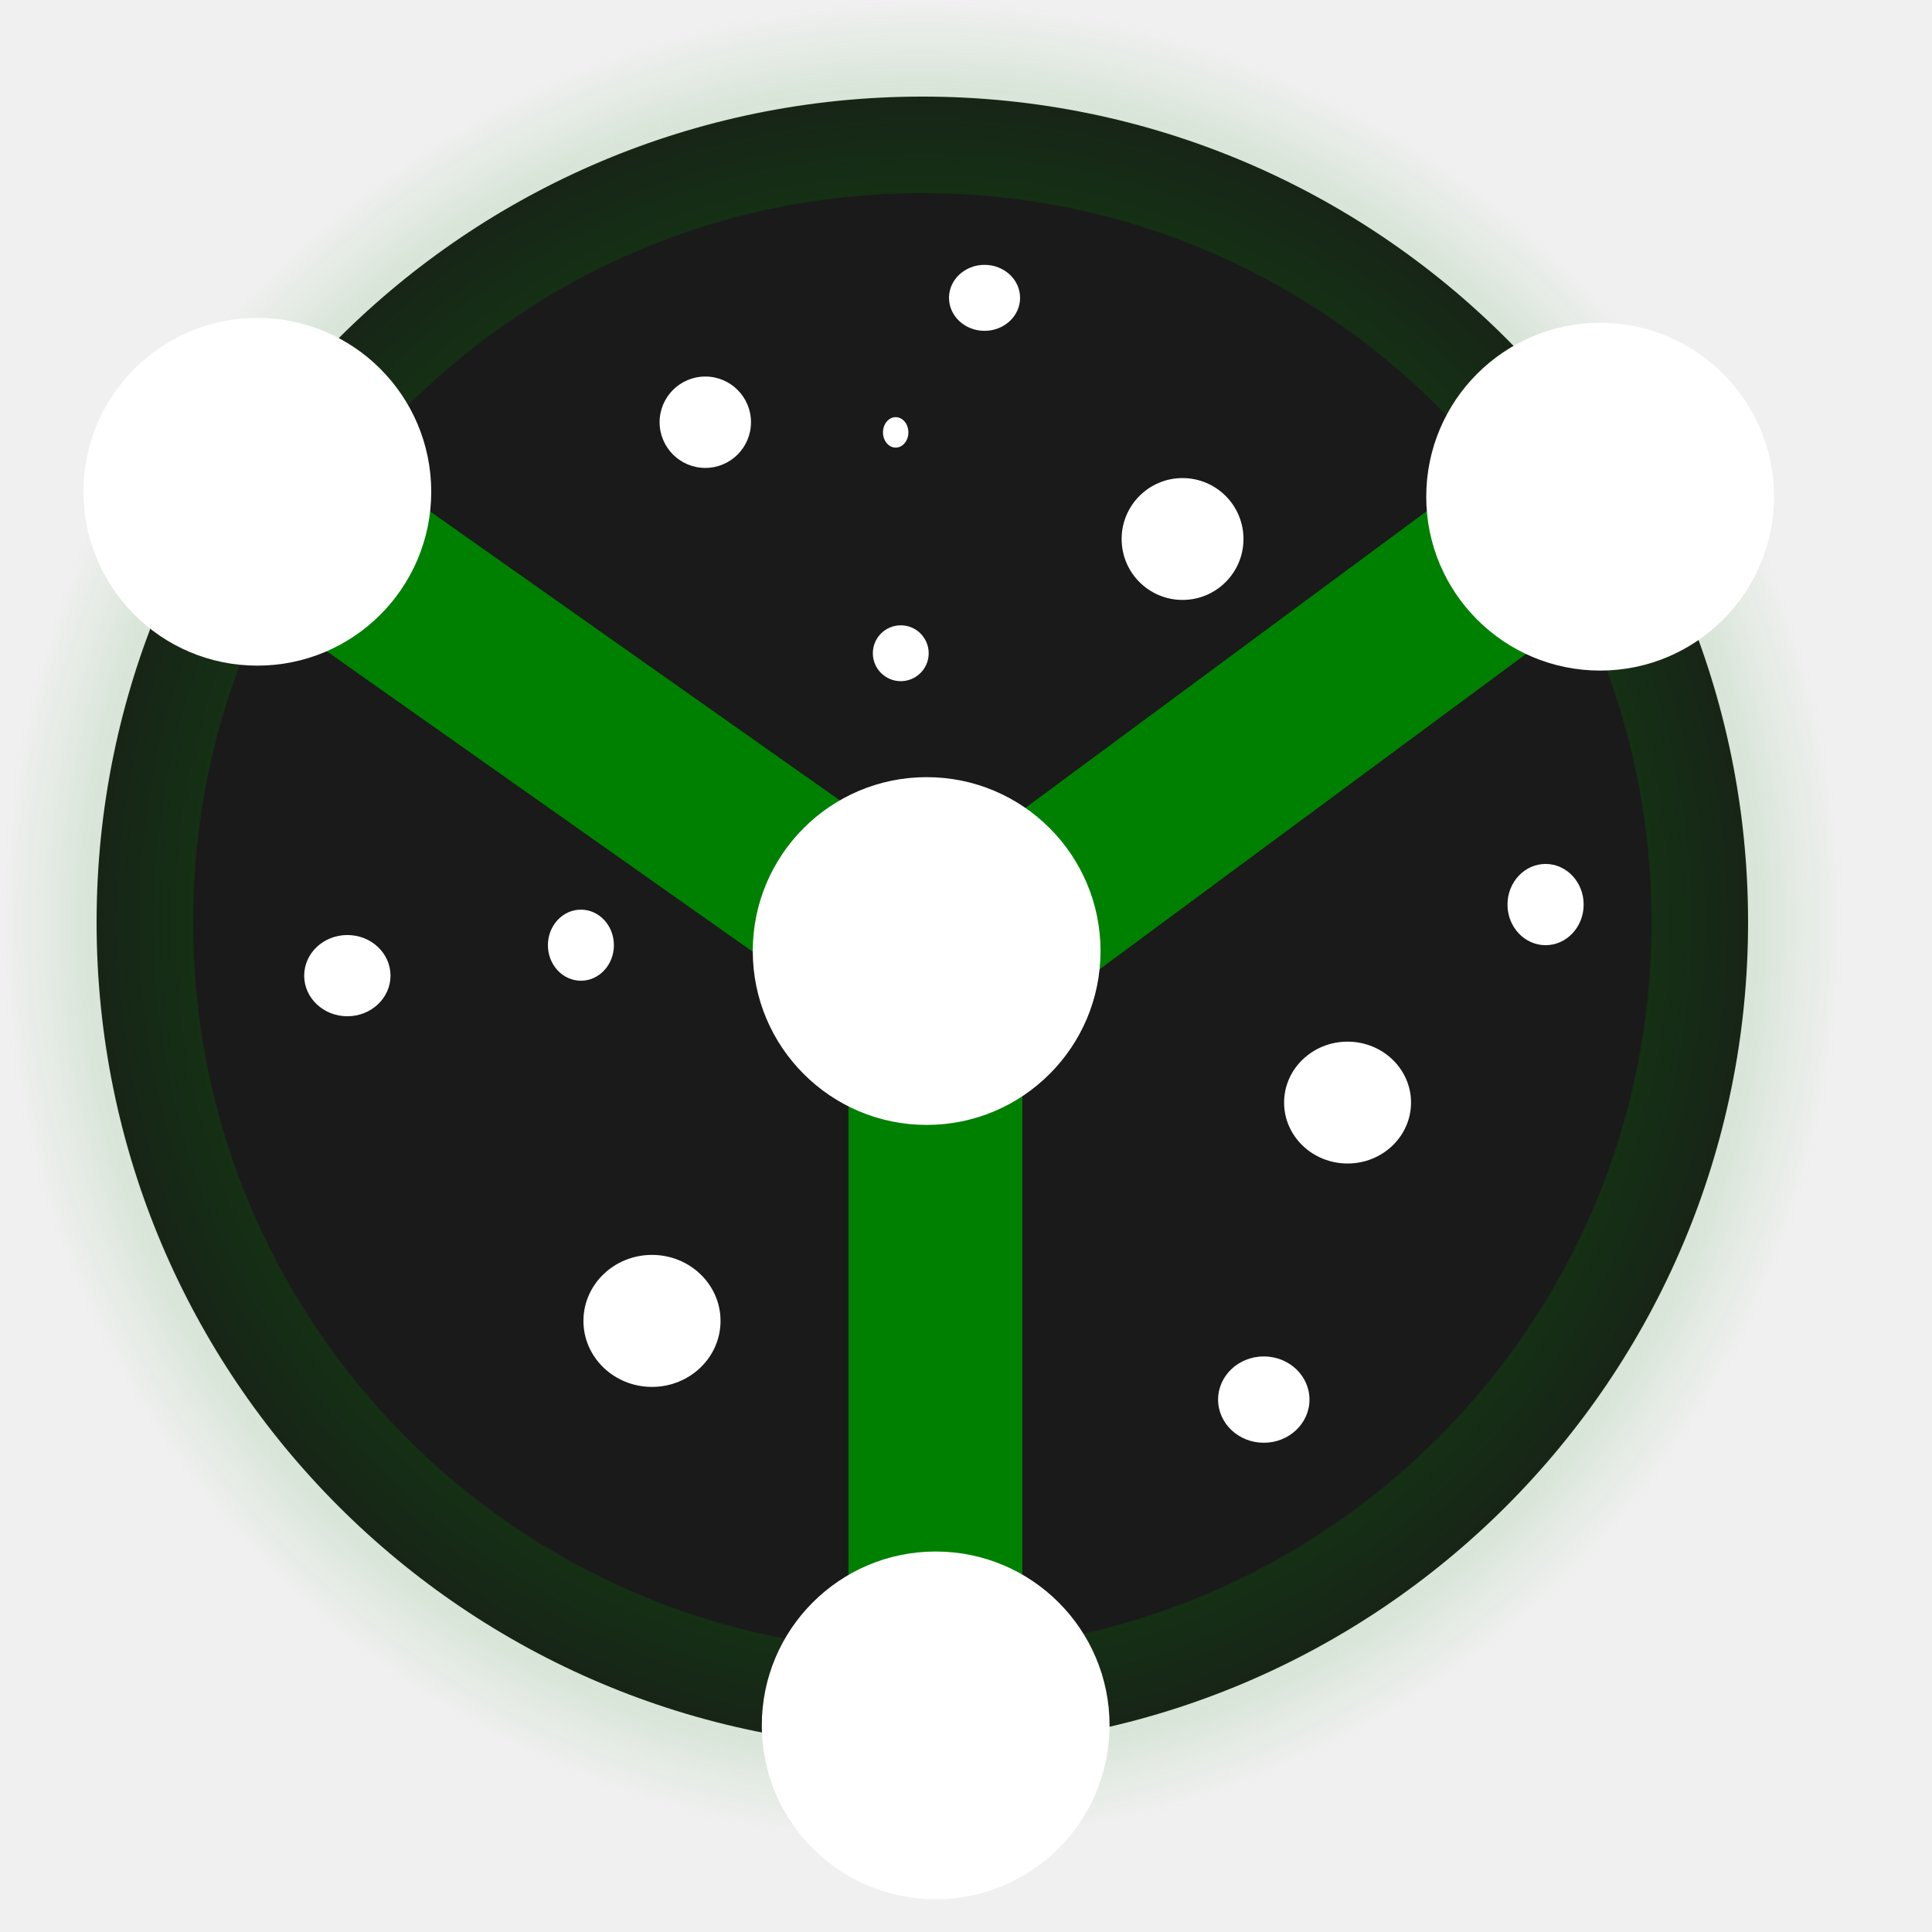
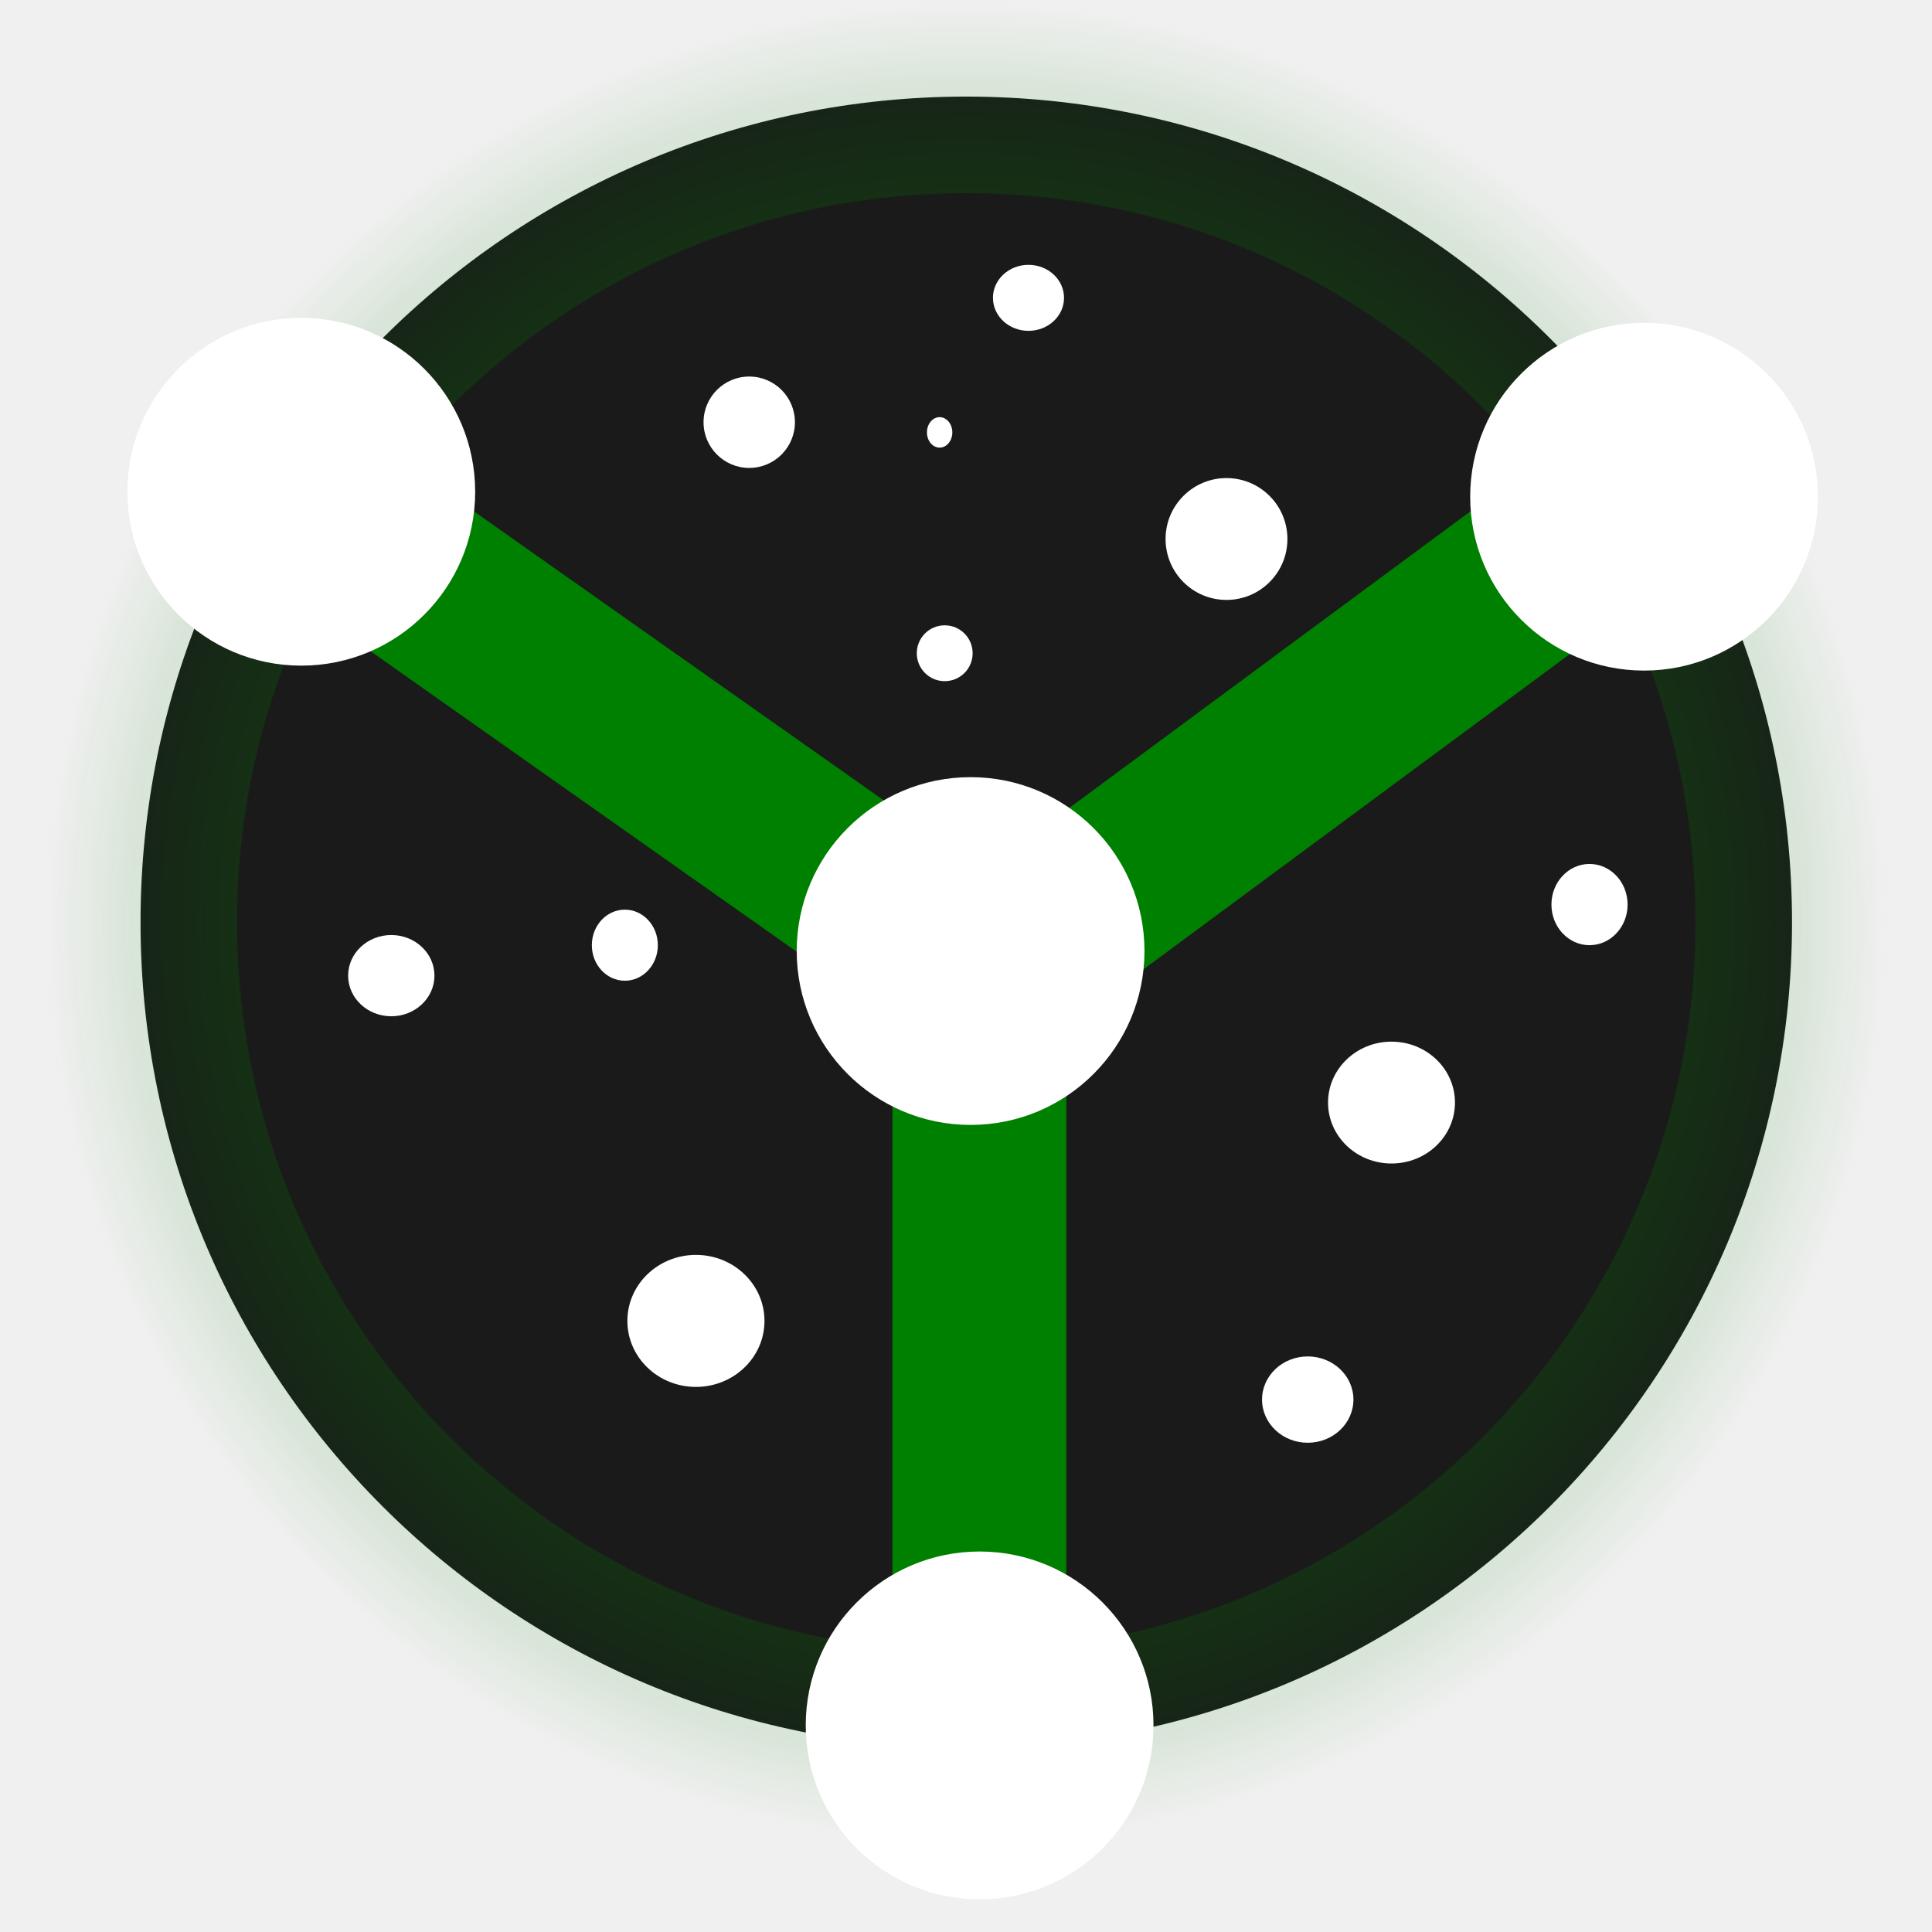
<svg xmlns="http://www.w3.org/2000/svg" xmlns:xlink="http://www.w3.org/1999/xlink" width="200" height="200" viewBox="0 0 200 200" version="1.1" id="svg1">
  <defs id="defs1">
    <linearGradient id="swatch27">
      <stop style="stop-color:#008000;stop-opacity:1;" offset="0" id="stop27" />
    </linearGradient>
    <linearGradient id="linearGradient16">
      <stop style="stop-color:#008000;stop-opacity:1;" offset="0.01" id="stop16" />
      <stop style="stop-color:#008000;stop-opacity:0;" offset="1" id="stop17" />
    </linearGradient>
-     <radialGradient xlink:href="#linearGradient16" id="radialGradient17" cx="108.139" cy="128.507" fx="108.139" fy="128.507" r="95.48" gradientUnits="userSpaceOnUse" gradientTransform="translate(-236.6467,-20.36794)" />
-     <linearGradient xlink:href="#swatch27" id="linearGradient27" x1="101.124" y1="177.463" x2="121.124" y2="177.463" gradientUnits="userSpaceOnUse" gradientTransform="translate(-14.28937,-32.73847)" />
+     <radialGradient xlink:href="#linearGradient16" id="radialGradient17" cx="108.139" cy="128.507" fx="108.139" fy="128.507" r="95.48" gradientUnits="userSpaceOnUse" gradientTransform="translate(-236.6467,-15.81925)" />
+     <linearGradient xlink:href="#swatch27" id="linearGradient27" x1="101.124" y1="177.463" x2="121.124" y2="177.463" gradientUnits="userSpaceOnUse" gradientTransform="translate(-9.740677,-32.73847)" />
  </defs>
  <g id="layer1" transform="translate(-12.65974,-33.02769)">
-     <circle style="fill:#1a1a1a;stroke:url(#radialGradient17);stroke-width:20;stroke-miterlimit:0;stroke-dasharray:none;stroke-opacity:1" id="path2" cx="-128.507" cy="108.139" r="85.48" transform="rotate(-90)" />
-     <circle style="fill:#ffffff;stroke:#008000;stroke-width:0;stroke-linecap:butt;stroke-miterlimit:0;stroke-dasharray:none;stroke-opacity:1" id="path6" cx="85.672" cy="76.737" r="4.73" />
-     <circle style="fill:#ffffff;stroke:#008000;stroke-width:0;stroke-linecap:butt;stroke-miterlimit:0;stroke-dasharray:none;stroke-opacity:1" id="path7" cx="135.077" cy="88.825" r="6.307" />
-     <ellipse style="fill:#ffffff;stroke:#008000;stroke-width:0;stroke-linecap:butt;stroke-miterlimit:0;stroke-dasharray:none;stroke-opacity:1" id="path8" cx="48.617" cy="134.026" rx="4.468" ry="4.205" />
-     <ellipse style="fill:#ffffff;stroke:#008000;stroke-width:0;stroke-linecap:butt;stroke-miterlimit:0;stroke-dasharray:none;stroke-opacity:1" id="path9" cx="80.153" cy="169.767" rx="7.096" ry="6.833" />
-     <ellipse style="fill:#ffffff;stroke:#008000;stroke-width:0;stroke-linecap:butt;stroke-miterlimit:0;stroke-dasharray:none;stroke-opacity:1" id="path10" cx="172.657" cy="126.668" rx="3.942" ry="4.205" />
-     <ellipse style="fill:#ffffff;stroke:#008000;stroke-width:0;stroke-linecap:butt;stroke-miterlimit:0;stroke-dasharray:none;stroke-opacity:1" id="path11" cx="152.159" cy="147.166" rx="6.57" ry="6.307" />
-     <ellipse style="fill:#ffffff;stroke:#008000;stroke-width:0;stroke-linecap:butt;stroke-miterlimit:0;stroke-dasharray:none;stroke-opacity:1" id="path12" cx="143.487" cy="177.913" rx="4.73" ry="4.468" />
-     <ellipse style="fill:#ffffff;stroke:#008000;stroke-width:0;stroke-linecap:butt;stroke-miterlimit:0;stroke-dasharray:none;stroke-opacity:1" id="path13" cx="72.795" cy="130.873" rx="3.416" ry="3.679" />
-     <ellipse style="fill:#ffffff;stroke:#008000;stroke-width:0;stroke-linecap:butt;stroke-miterlimit:0;stroke-dasharray:none;stroke-opacity:1" id="path14" cx="114.579" cy="63.86" rx="3.679" ry="3.416" />
-     <circle style="fill:#ffffff;stroke:#008000;stroke-width:0;stroke-linecap:butt;stroke-miterlimit:0;stroke-dasharray:none;stroke-opacity:1" id="path15" cx="105.907" cy="100.651" r="2.891" />
-     <ellipse style="fill:#ffffff;stroke:#008000;stroke-width:0;stroke-linecap:butt;stroke-miterlimit:0;stroke-dasharray:none;stroke-opacity:1" id="path16" cx="105.381" cy="77.788" rx="1.314" ry="1.577" />
+     <circle style="fill:#1a1a1a;stroke:url(#radialGradient17);stroke-width:20;stroke-miterlimit:0;stroke-dasharray:none;stroke-opacity:1" id="path2" cx="-128.507" cy="112.688" r="85.48" transform="rotate(-90)" />
+     <circle style="fill:#ffffff;stroke:#008000;stroke-width:0;stroke-linecap:butt;stroke-miterlimit:0;stroke-dasharray:none;stroke-opacity:1" id="path6" cx="90.22" cy="76.737" r="4.73" />
+     <circle style="fill:#ffffff;stroke:#008000;stroke-width:0;stroke-linecap:butt;stroke-miterlimit:0;stroke-dasharray:none;stroke-opacity:1" id="path7" cx="139.626" cy="88.825" r="6.307" />
+     <ellipse style="fill:#ffffff;stroke:#008000;stroke-width:0;stroke-linecap:butt;stroke-miterlimit:0;stroke-dasharray:none;stroke-opacity:1" id="path8" cx="53.166" cy="134.026" rx="4.468" ry="4.205" />
+     <ellipse style="fill:#ffffff;stroke:#008000;stroke-width:0;stroke-linecap:butt;stroke-miterlimit:0;stroke-dasharray:none;stroke-opacity:1" id="path9" cx="84.702" cy="169.767" rx="7.096" ry="6.833" />
+     <ellipse style="fill:#ffffff;stroke:#008000;stroke-width:0;stroke-linecap:butt;stroke-miterlimit:0;stroke-dasharray:none;stroke-opacity:1" id="path10" cx="177.206" cy="126.668" rx="3.942" ry="4.205" />
+     <ellipse style="fill:#ffffff;stroke:#008000;stroke-width:0;stroke-linecap:butt;stroke-miterlimit:0;stroke-dasharray:none;stroke-opacity:1" id="path11" cx="156.708" cy="147.166" rx="6.57" ry="6.307" />
+     <ellipse style="fill:#ffffff;stroke:#008000;stroke-width:0;stroke-linecap:butt;stroke-miterlimit:0;stroke-dasharray:none;stroke-opacity:1" id="path12" cx="148.036" cy="177.913" rx="4.73" ry="4.468" />
+     <ellipse style="fill:#ffffff;stroke:#008000;stroke-width:0;stroke-linecap:butt;stroke-miterlimit:0;stroke-dasharray:none;stroke-opacity:1" id="path13" cx="77.343" cy="130.873" rx="3.416" ry="3.679" />
+     <ellipse style="fill:#ffffff;stroke:#008000;stroke-width:0;stroke-linecap:butt;stroke-miterlimit:0;stroke-dasharray:none;stroke-opacity:1" id="path14" cx="119.128" cy="63.86" rx="3.679" ry="3.416" />
+     <circle style="fill:#ffffff;stroke:#008000;stroke-width:0;stroke-linecap:butt;stroke-miterlimit:0;stroke-dasharray:none;stroke-opacity:1" id="path15" cx="110.456" cy="100.651" r="2.891" />
+     <ellipse style="fill:#ffffff;stroke:#008000;stroke-width:0;stroke-linecap:butt;stroke-miterlimit:0;stroke-dasharray:none;stroke-opacity:1" id="path16" cx="109.93" cy="77.788" rx="1.314" ry="1.577" />
  </g>
-   <path style="fill:#ffffff;stroke:url(#linearGradient27);stroke-width:18;stroke-miterlimit:0;stroke-dasharray:none;stroke-opacity:1" d="m 96.834,101.427 v 86.595" id="path4" />
-   <path style="fill:#ffffff;stroke:#008000;stroke-width:18;stroke-miterlimit:0;stroke-dasharray:none;stroke-opacity:1" d="M 101.614,104.217 24.514,49.845" id="path1" />
-   <path style="fill:#ffffff;stroke:#008000;stroke-width:18;stroke-miterlimit:0;stroke-dasharray:none;stroke-opacity:1" d="M 95.053,103.031 161.403,53.971" id="path3" />
-   <circle style="fill:#ffffff;stroke:#008000;stroke-width:0;stroke-linecap:butt;stroke-miterlimit:0;stroke-dasharray:none;stroke-opacity:1" id="path5-9" cx="95.927" cy="98.451" r="18" />
-   <circle style="fill:#ffffff;stroke:#008000;stroke-width:0;stroke-linecap:butt;stroke-miterlimit:0;stroke-dasharray:none;stroke-opacity:1" id="path5-1" cx="96.861" cy="178.612" r="18" />
-   <circle style="fill:#ffffff;stroke:#008000;stroke-width:0;stroke-linecap:butt;stroke-miterlimit:0;stroke-dasharray:none;stroke-opacity:1" id="path5-0" cx="26.641" cy="50.907" r="18" />
-   <circle style="fill:#ffffff;stroke:#ffffff;stroke-width:0;stroke-linecap:butt;stroke-miterlimit:0;stroke-dasharray:none;stroke-opacity:1" id="path5" cx="165.644" cy="51.418" r="18" />
+   <path style="fill:#ffffff;stroke:url(#linearGradient27);stroke-width:18;stroke-miterlimit:0;stroke-dasharray:none;stroke-opacity:1" d="m 101.383,101.427 v 86.595" id="path4" />
+   <path style="fill:#ffffff;stroke:#008000;stroke-width:18;stroke-miterlimit:0;stroke-dasharray:none;stroke-opacity:1" d="M 106.163,104.217 29.063,49.845" id="path1" />
+   <path style="fill:#ffffff;stroke:#008000;stroke-width:18;stroke-miterlimit:0;stroke-dasharray:none;stroke-opacity:1" d="M 99.602,103.031 165.951,53.971" id="path3" />
+   <circle style="fill:#ffffff;stroke:#008000;stroke-width:0;stroke-linecap:butt;stroke-miterlimit:0;stroke-dasharray:none;stroke-opacity:1" id="path5-9" cx="100.476" cy="98.451" r="18" />
+   <circle style="fill:#ffffff;stroke:#008000;stroke-width:0;stroke-linecap:butt;stroke-miterlimit:0;stroke-dasharray:none;stroke-opacity:1" id="path5-1" cx="101.409" cy="178.612" r="18" />
+   <circle style="fill:#ffffff;stroke:#008000;stroke-width:0;stroke-linecap:butt;stroke-miterlimit:0;stroke-dasharray:none;stroke-opacity:1" id="path5-0" cx="31.19" cy="50.907" r="18" />
+   <circle style="fill:#ffffff;stroke:#ffffff;stroke-width:0;stroke-linecap:butt;stroke-miterlimit:0;stroke-dasharray:none;stroke-opacity:1" id="path5" cx="170.193" cy="51.418" r="18" />
</svg>
